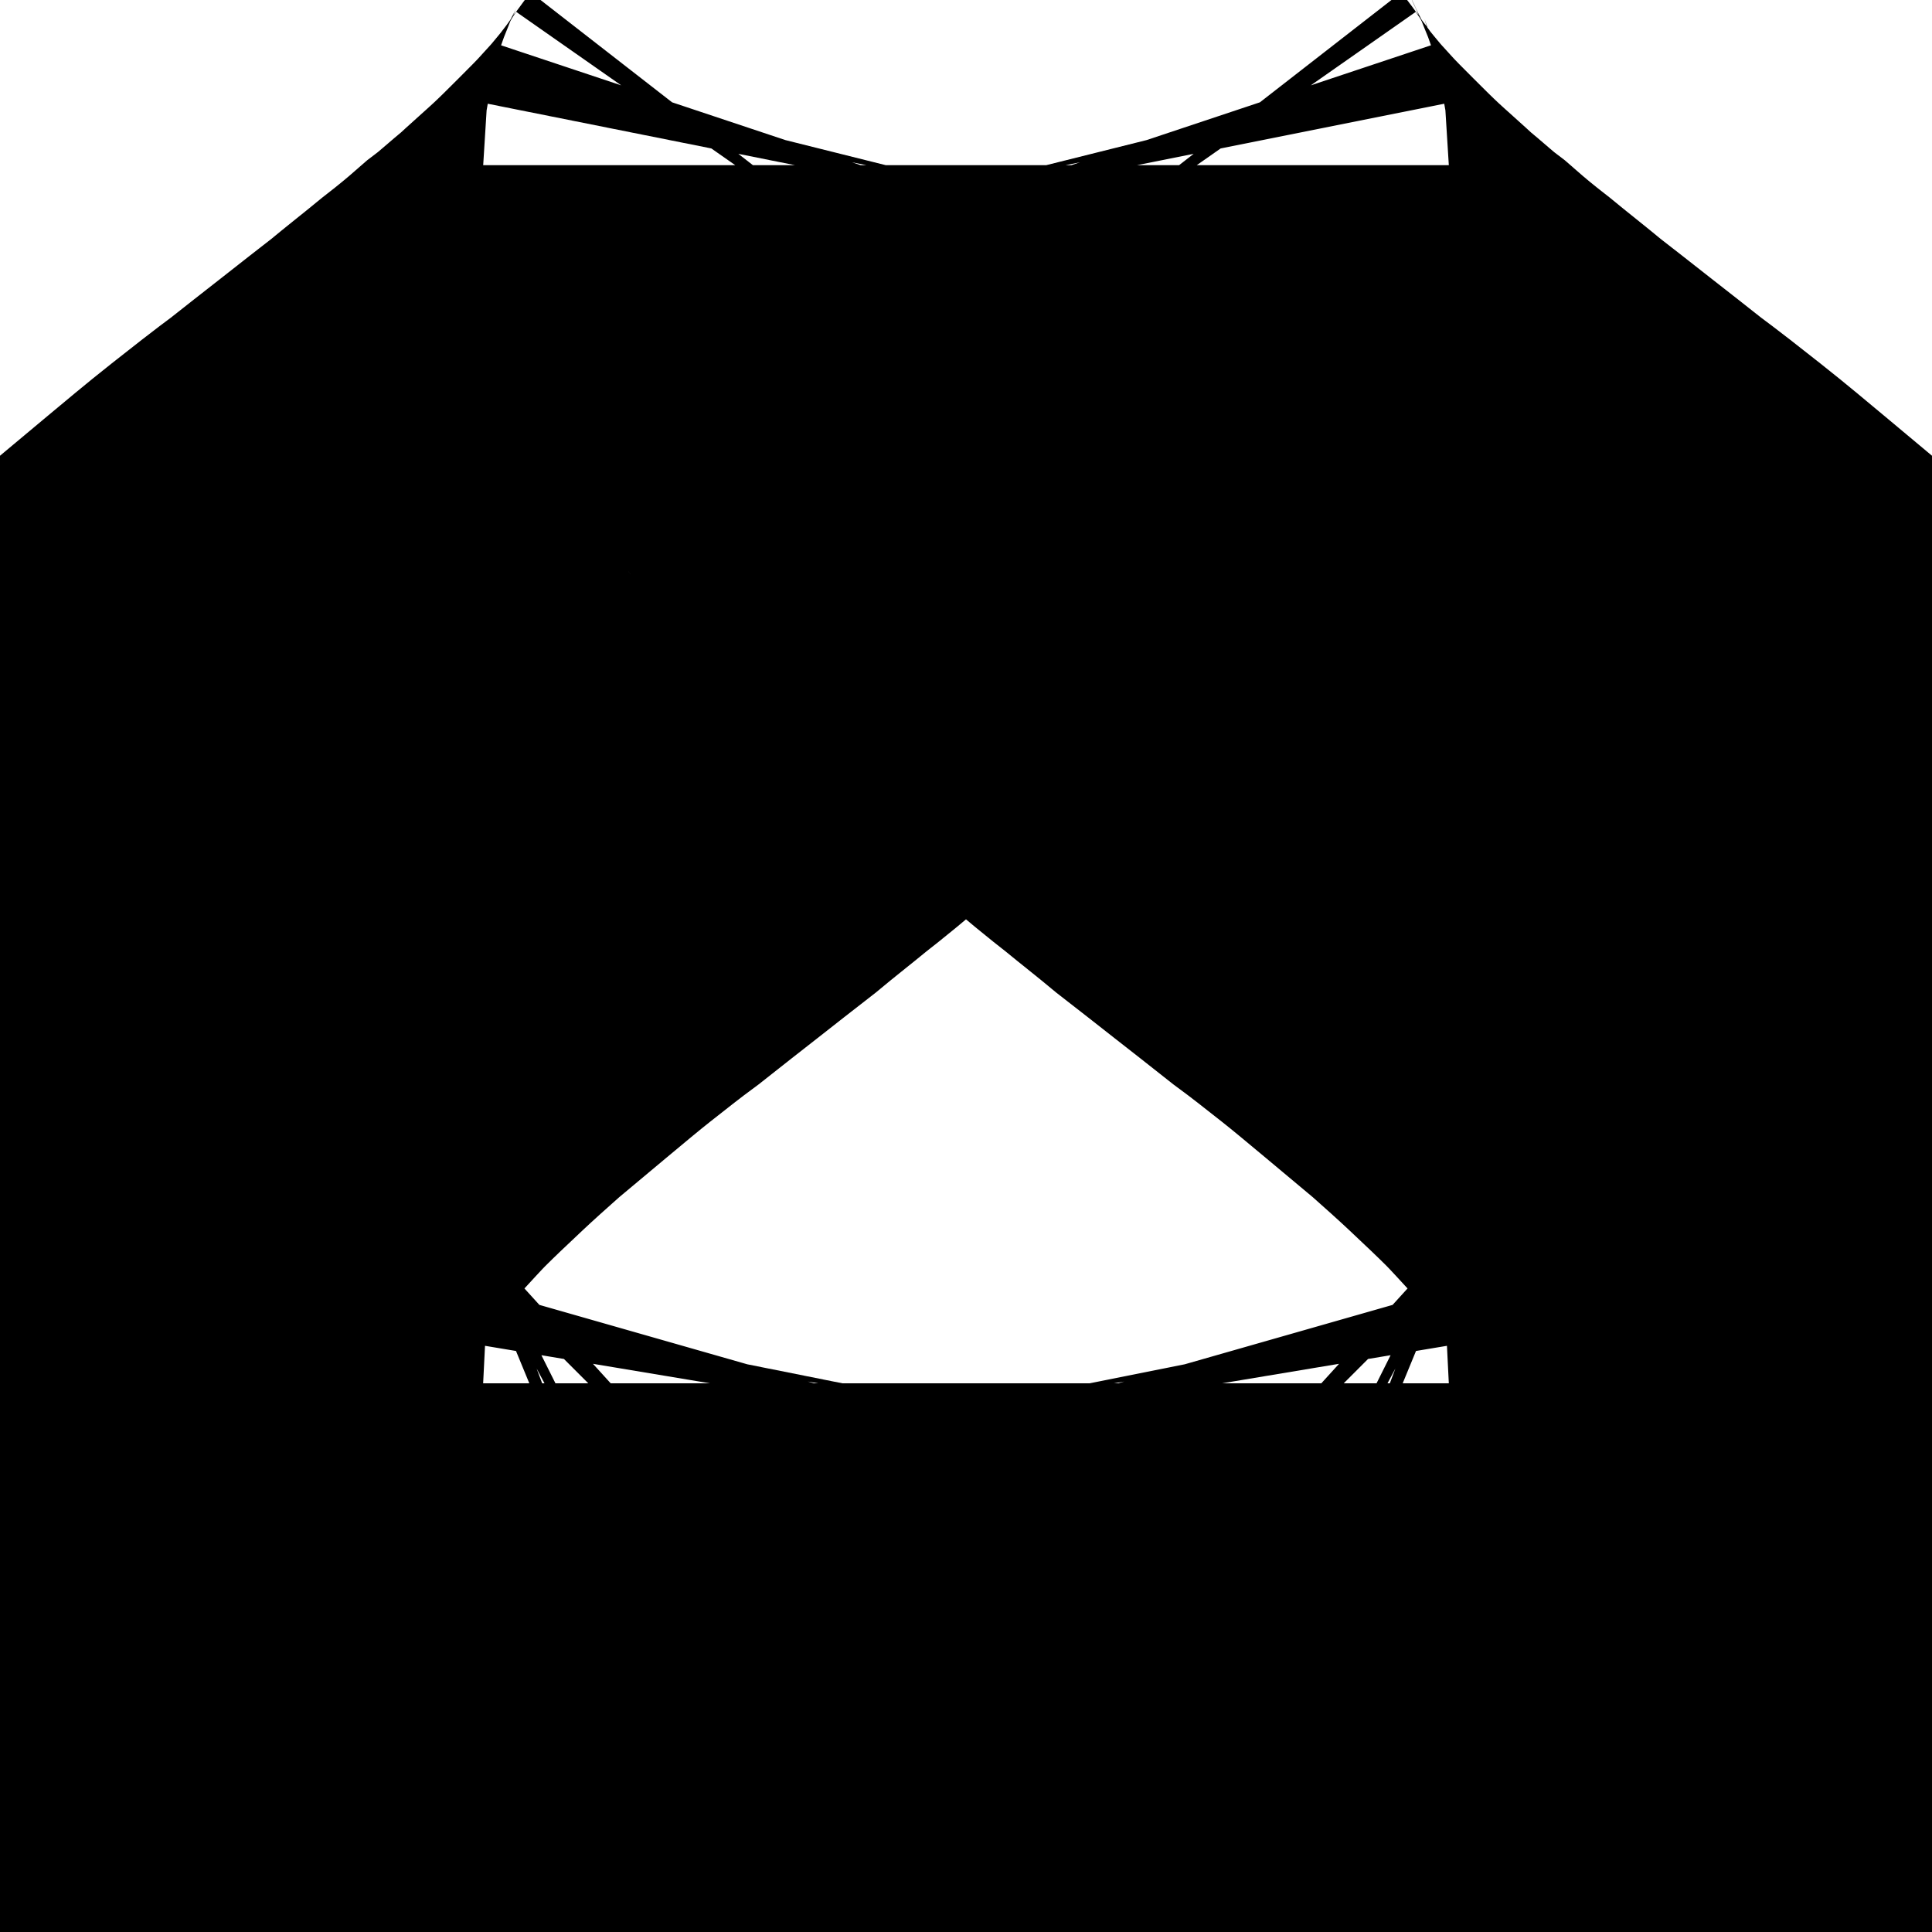
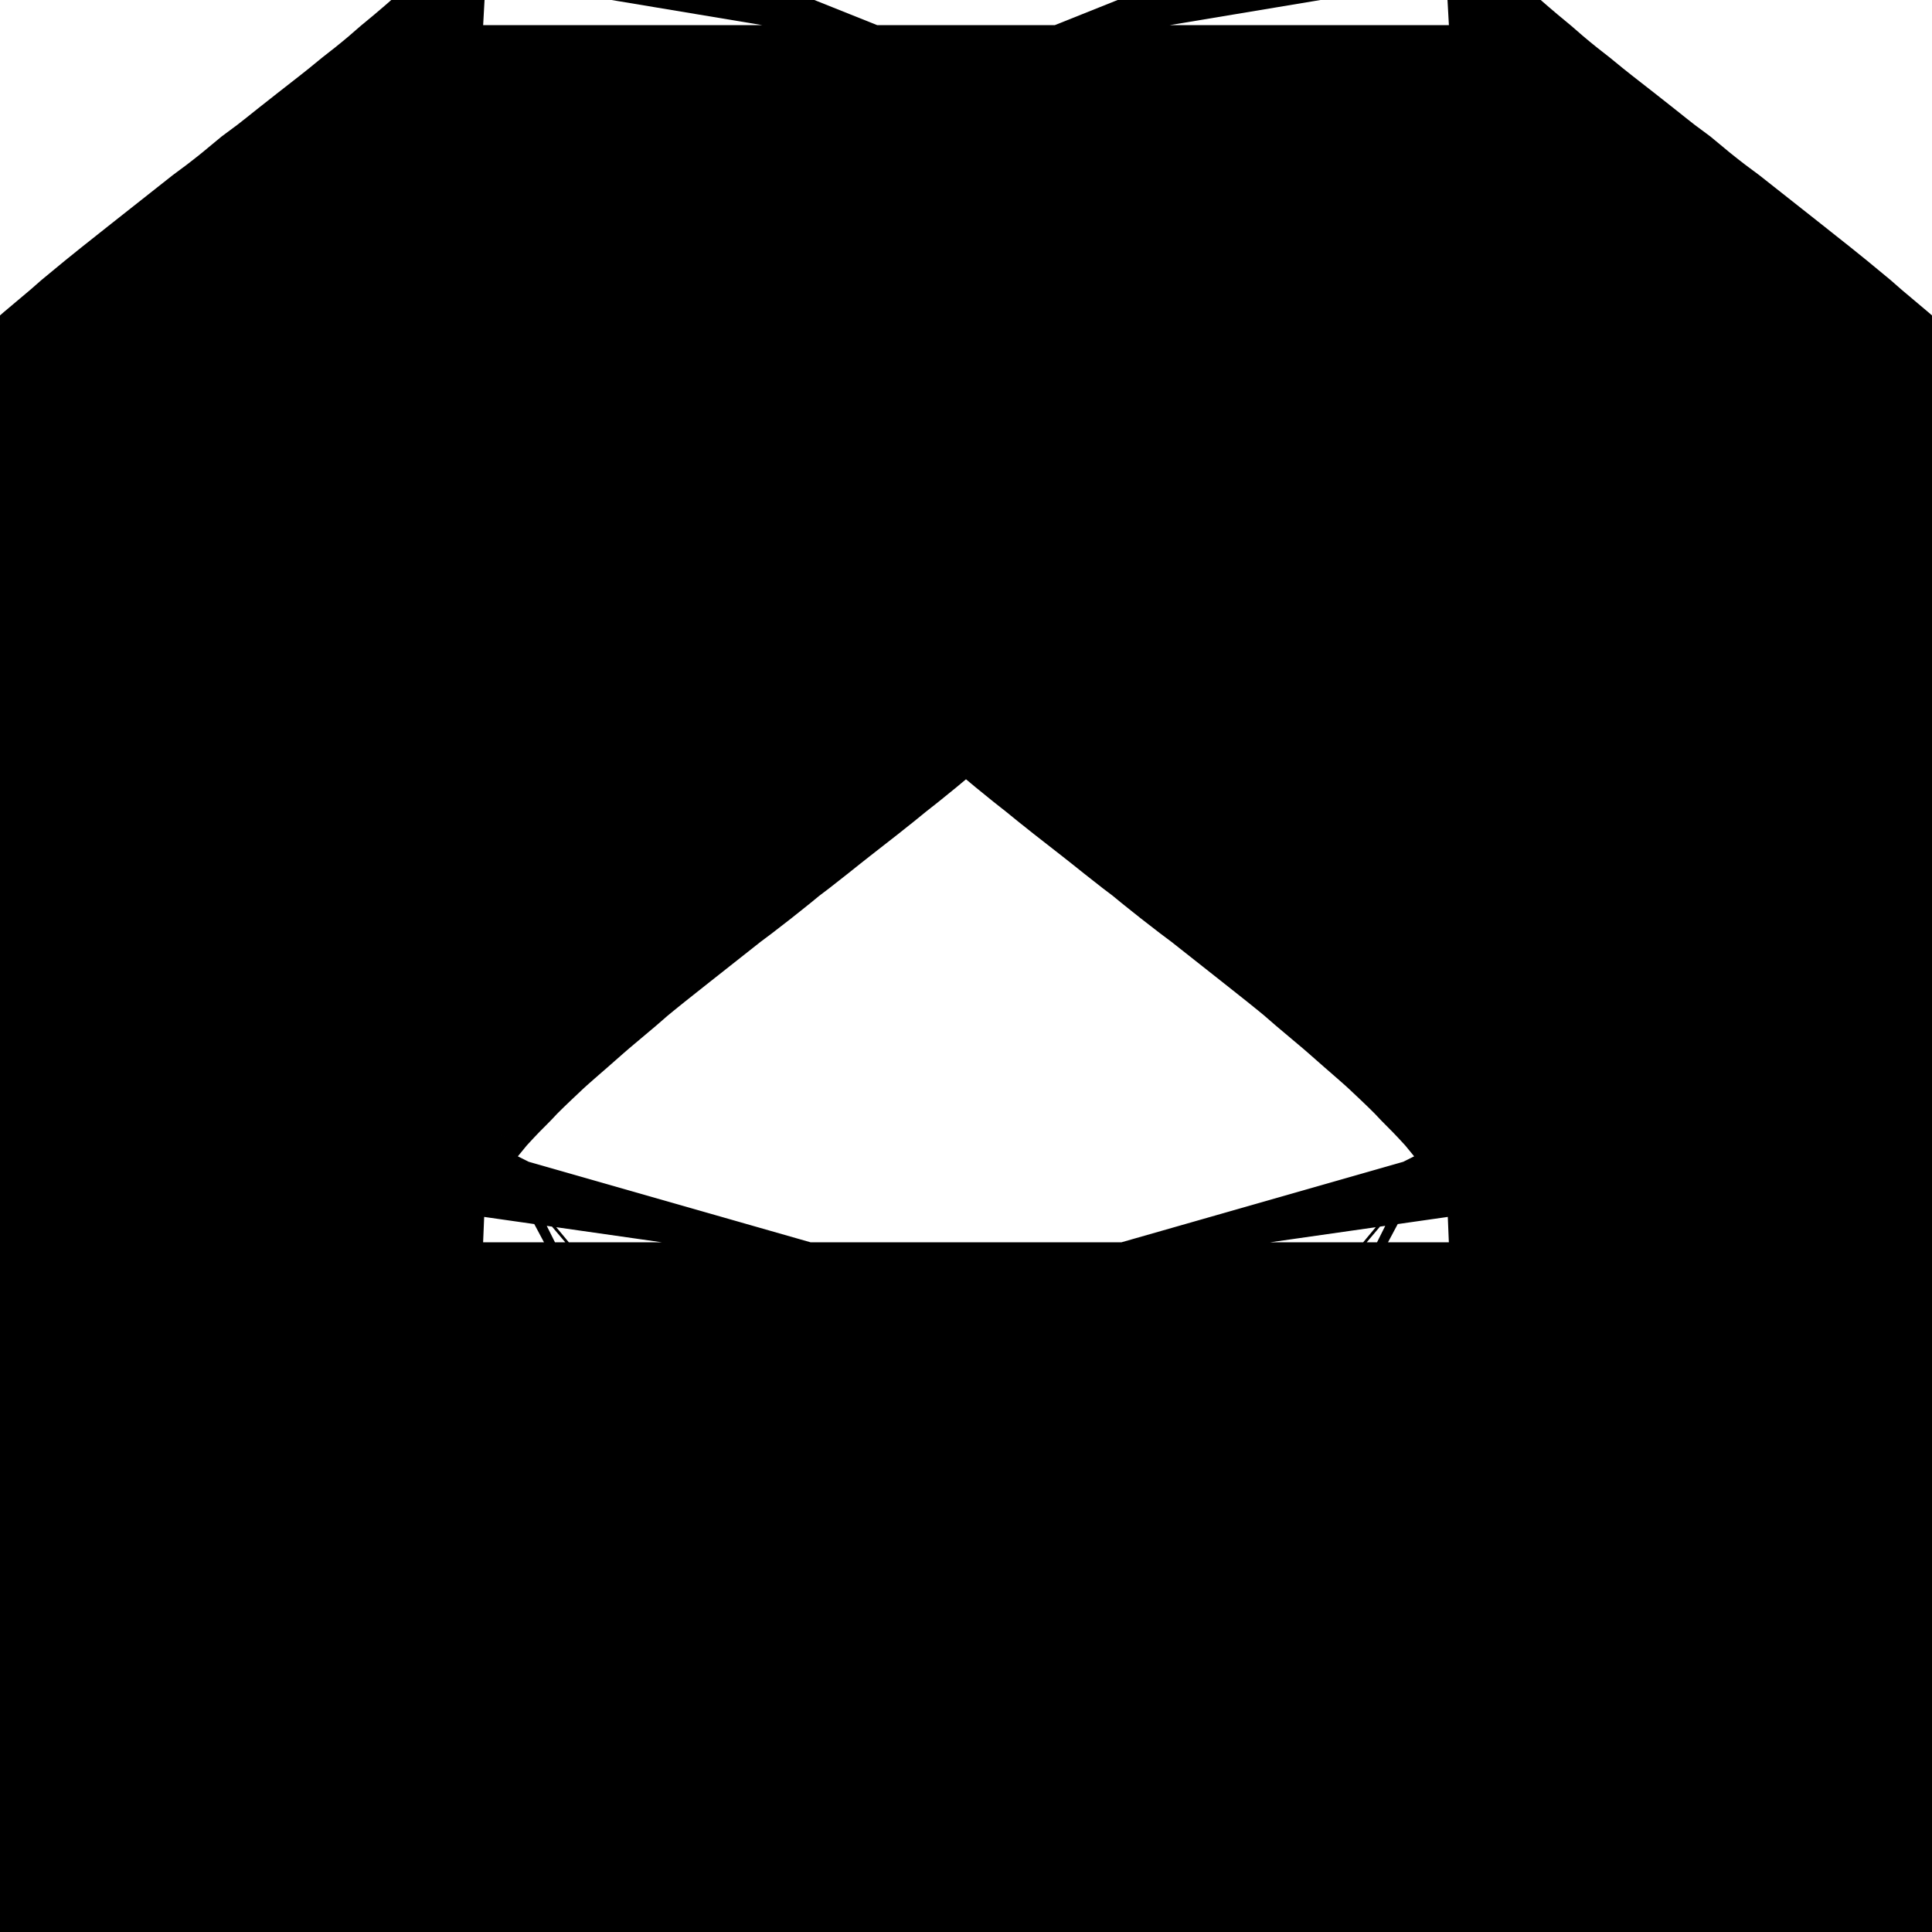
- <svg xmlns="http://www.w3.org/2000/svg" viewBox="-1 -1 2 2" data-name="Heart" data-beats="16" data-ppqn="128">
-   <path d="M 0 0.432 C 0 0.432 -0 0.433 0 0.435 C 0 0.437 0 0.439 0.001 0.443 C 0.001 0.447 0.002 0.451 0.003 0.457 C 0.004 0.462 0.006 0.469 0.007 0.475 C 0.009 0.482 0.011 0.49 0.014 0.498 C 0.017 0.507 0.021 0.516 0.025 0.525 C 0.028 0.535 0.033 0.545 0.038 0.555 C 0.043 0.566 0.049 0.576 0.056 0.587 C 0.063 0.598 0.07 0.609 0.078 0.62 C 0.086 0.631 0.095 0.643 0.105 0.654 C 0.114 0.665 0.125 0.676 0.136 0.687 C 0.147 0.697 0.159 0.708 0.172 0.718 C 0.184 0.728 0.197 0.738 0.211 0.747 C 0.225 0.756 0.24 0.764 0.255 0.772 C 0.271 0.78 0.286 0.787 0.303 0.794 C 0.319 0.8 0.336 0.806 0.354 0.81 C 0.371 0.815 0.389 0.819 0.407 0.822 C 0.425 0.825 0.443 0.827 0.462 0.828 C 0.48 0.829 0.499 0.829 0.518 0.828 C 0.537 0.827 0.556 0.825 0.575 0.822 C 0.594 0.819 0.613 0.815 0.631 0.81 C 0.649 0.805 0.668 0.799 0.686 0.792 C 0.704 0.785 0.722 0.777 0.739 0.768 C 0.756 0.759 0.773 0.749 0.789 0.739 C 0.805 0.728 0.82 0.717 0.835 0.705 C 0.849 0.693 0.863 0.68 0.876 0.666 C 0.889 0.653 0.902 0.639 0.913 0.624 C 0.924 0.61 0.934 0.594 0.944 0.579 C 0.953 0.563 0.961 0.547 0.968 0.53 C 0.975 0.514 0.981 0.497 0.986 0.48 C 0.99 0.463 0.994 0.445 0.996 0.428 C 0.999 0.41 1 0.392 1 0.375 C 1 0.357 0.999 0.339 0.996 0.321 C 0.994 0.303 0.99 0.285 0.986 0.267 C 0.981 0.249 0.975 0.231 0.968 0.214 C 0.961 0.196 0.953 0.178 0.944 0.161 C 0.934 0.143 0.924 0.126 0.913 0.108 C 0.902 0.091 0.889 0.074 0.876 0.057 C 0.863 0.04 0.849 0.023 0.835 0.006 C 0.82 -0.01 0.805 -0.027 0.789 -0.043 C 0.773 -0.059 0.756 -0.075 0.739 -0.091 C 0.722 -0.107 0.704 -0.123 0.686 -0.139 C 0.668 -0.154 0.649 -0.17 0.631 -0.185 C 0.613 -0.2 0.594 -0.216 0.575 -0.231 C 0.556 -0.246 0.537 -0.261 0.518 -0.275 C 0.499 -0.29 0.48 -0.305 0.462 -0.319 C 0.443 -0.334 0.425 -0.348 0.407 -0.362 C 0.389 -0.377 0.371 -0.391 0.354 -0.405 C 0.336 -0.419 0.319 -0.433 0.303 -0.447 C 0.286 -0.46 0.271 -0.474 0.255 -0.487 C 0.24 -0.501 0.225 -0.514 0.211 -0.527 C 0.197 -0.54 0.184 -0.553 0.172 -0.565 C 0.159 -0.578 0.147 -0.59 0.136 -0.602 C 0.125 -0.614 0.114 -0.626 0.105 -0.637 C 0.095 -0.649 0.086 -0.66 0.078 -0.671 C 0.07 -0.681 0.063 -0.692 0.056 -0.701 C 0.049 -0.711 0.043 -0.721 0.038 -0.73 C 0.033 -0.738 0.028 -0.747 0.025 -0.755 C 0.021 -0.763 0.017 -0.77 0.014 -0.777 C 0.011 -0.783 0.009 -0.789 0.007 -0.795 C 0.006 -0.8 0.004 -0.805 0.003 -0.809 C 0.002 -0.814 0.001 -0.817 0.001 -0.82 C 0 -0.823 0 -0.825 0 -0.826 C -0 -0.828 0 -0.829 -0 -0.829 C -0 -0.829 0 -0.828 -0 -0.826 C -0 -0.825 -0 -0.823 -0.001 -0.82 C -0.001 -0.817 -0.002 -0.814 -0.003 -0.809 C -0.004 -0.805 -0.006 -0.8 -0.007 -0.795 C -0.009 -0.789 -0.011 -0.783 -0.014 -0.777 C -0.017 -0.77 -0.021 -0.763 -0.025 -0.755 C -0.028 -0.747 -0.033 -0.738 -0.038 -0.73 C -0.043 -0.721 -0.049 -0.711 -0.056 -0.701 C -0.063 -0.692 -0.07 -0.681 -0.078 -0.671 C -0.086 -0.66 -0.095 -0.649 -0.105 -0.637 C -0.114 -0.626 -0.125 -0.614 -0.136 -0.602 C -0.147 -0.59 -0.159 -0.578 -0.172 -0.565 C -0.184 -0.553 -0.197 -0.54 -0.211 -0.527 C -0.225 -0.514 -0.24 -0.501 -0.255 -0.487 C -0.271 -0.474 -0.286 -0.46 -0.303 -0.447 C -0.319 -0.433 -0.336 -0.419 -0.354 -0.405 C -0.371 -0.391 -0.389 -0.377 -0.407 -0.362 C -0.425 -0.348 -0.443 -0.334 -0.462 -0.319 C -0.48 -0.305 -0.499 -0.29 -0.518 -0.275 C -0.537 -0.261 -0.556 -0.246 -0.575 -0.231 C -0.594 -0.216 -0.613 -0.2 -0.631 -0.185 C -0.649 -0.17 -0.668 -0.154 -0.686 -0.139 C -0.704 -0.123 -0.722 -0.107 -0.739 -0.091 C -0.756 -0.075 -0.773 -0.059 -0.789 -0.043 C -0.805 -0.027 -0.82 -0.01 -0.835 0.006 C -0.849 0.023 -0.863 0.04 -0.876 0.057 C -0.889 0.074 -0.902 0.091 -0.913 0.108 C -0.924 0.126 -0.934 0.143 -0.944 0.161 C -0.953 0.178 -0.961 0.196 -0.968 0.214 C -0.975 0.231 -0.981 0.249 -0.986 0.267 C -0.99 0.285 -0.994 0.303 -0.996 0.321 C -0.999 0.339 -1 0.357 -1 0.375 C -1 0.392 -0.999 0.41 -0.996 0.428 C -0.994 0.445 -0.99 0.463 -0.986 0.48 C -0.981 0.497 -0.975 0.514 -0.968 0.53 C -0.961 0.547 -0.953 0.563 -0.944 0.579 C -0.934 0.594 -0.924 0.61 -0.913 0.624 C -0.902 0.639 -0.889 0.653 -0.876 0.666 C -0.863 0.68 -0.849 0.693 -0.835 0.705 C -0.82 0.717 -0.805 0.728 -0.789 0.739 C -0.773 0.749 -0.756 0.759 -0.739 0.768 C -0.722 0.777 -0.704 0.785 -0.686 0.792 C -0.668 0.799 -0.649 0.805 -0.631 0.81 C -0.613 0.815 -0.594 0.819 -0.575 0.822 C -0.556 0.825 -0.537 0.827 -0.518 0.828 C -0.499 0.829 -0.48 0.829 -0.462 0.828 C -0.443 0.827 -0.425 0.825 -0.407 0.822 C -0.389 0.819 -0.371 0.815 -0.354 0.81 C -0.336 0.806 -0.319 0.8 -0.303 0.794 C -0.286 0.787 -0.271 0.78 -0.255 0.772 C -0.24 0.764 -0.225 0.756 -0.211 0.747 C -0.197 0.738 -0.184 0.728 -0.172 0.718 C -0.159 0.708 -0.147 0.697 -0.136 0.687 C -0.125 0.676 -0.114 0.665 -0.105 0.654 C -0.095 0.643 -0.086 0.631 -0.078 0.62 C -0.07 0.609 -0.063 0.598 -0.056 0.587 C -0.049 0.576 -0.043 0.566 -0.038 0.555 C -0.033 0.545 -0.028 0.535 -0.025 0.525 C -0.021 0.516 -0.017 0.507 -0.014 0.498 C -0.011 0.49 -0.009 0.482 -0.007 0.475 C -0.006 0.469 -0.004 0.462 -0.003 0.457 C -0.002 0.451 -0.001 0.447 -0.001 0.443 C -0 0.439 -0 0.437 -0 0.435 C 0 0.433 -0 0.432 0 0.432" fill="none" stroke="black" />
+ <svg xmlns="http://www.w3.org/2000/svg" viewBox="-1 -1 2 2" data-name="Heart" data-beats="16" data-direction="fwd" data-end-action="loop" data-act-mode="one-shot" data-rotate="0.0" data-spin="0" data-reach-lfo="0" data-env-attack="2" data-env-decay="3" data-env-max="1.0" data-reach="0.5" data-mirror-south="0" data-clip-top="0.0" data-clip-bottom="0.0" data-flat="0" data-flat-elevation="0.5" data-playback-bar="0" data-playback-beat="0" data-playback-tick="0" data-ppqn="128">
+   <path d="M 0 0.286 C 0 0.286 -0 0.287 0 0.289 C 0 0.291 0 0.294 0.001 0.298 C 0.001 0.301 0.002 0.306 0.003 0.311 C 0.004 0.317 0.006 0.323 0.007 0.33 C 0.009 0.337 0.011 0.345 0.014 0.353 C 0.017 0.361 0.021 0.37 0.025 0.38 C 0.028 0.389 0.033 0.399 0.038 0.41 C 0.043 0.42 0.049 0.431 0.056 0.442 C 0.063 0.453 0.07 0.464 0.078 0.475 C 0.086 0.486 0.095 0.497 0.105 0.508 C 0.114 0.519 0.125 0.531 0.136 0.541 C 0.147 0.552 0.159 0.562 0.172 0.573 C 0.184 0.583 0.197 0.592 0.211 0.601 C 0.225 0.61 0.24 0.619 0.255 0.627 C 0.271 0.635 0.286 0.642 0.303 0.648 C 0.319 0.655 0.336 0.66 0.354 0.665 C 0.371 0.67 0.389 0.674 0.407 0.676 C 0.425 0.679 0.443 0.681 0.462 0.682 C 0.48 0.683 0.499 0.683 0.518 0.682 C 0.537 0.681 0.556 0.679 0.575 0.676 C 0.594 0.673 0.613 0.669 0.631 0.664 C 0.649 0.659 0.668 0.653 0.686 0.646 C 0.704 0.639 0.722 0.631 0.739 0.623 C 0.756 0.614 0.773 0.604 0.789 0.593 C 0.805 0.583 0.82 0.572 0.835 0.559 C 0.849 0.547 0.863 0.534 0.876 0.521 C 0.889 0.508 0.902 0.493 0.913 0.479 C 0.924 0.464 0.934 0.449 0.944 0.433 C 0.953 0.417 0.961 0.401 0.968 0.385 C 0.975 0.368 0.981 0.351 0.986 0.334 C 0.99 0.317 0.994 0.3 0.996 0.282 C 0.999 0.265 1 0.247 1 0.229 C 1 0.211 0.999 0.193 0.996 0.175 C 0.994 0.158 0.99 0.14 0.986 0.122 C 0.981 0.104 0.975 0.086 0.968 0.068 C 0.961 0.05 0.953 0.033 0.944 0.015 C 0.934 -0.002 0.924 -0.02 0.913 -0.037 C 0.902 -0.054 0.889 -0.071 0.876 -0.088 C 0.863 -0.105 0.849 -0.122 0.835 -0.139 C 0.82 -0.156 0.805 -0.172 0.789 -0.188 C 0.773 -0.205 0.756 -0.221 0.739 -0.237 C 0.722 -0.253 0.704 -0.268 0.686 -0.284 C 0.668 -0.3 0.649 -0.315 0.631 -0.331 C 0.613 -0.346 0.594 -0.361 0.575 -0.376 C 0.556 -0.391 0.537 -0.406 0.518 -0.421 C 0.499 -0.435 0.48 -0.45 0.462 -0.465 C 0.443 -0.479 0.425 -0.494 0.407 -0.508 C 0.389 -0.522 0.371 -0.536 0.354 -0.55 C 0.336 -0.564 0.319 -0.578 0.303 -0.592 C 0.286 -0.606 0.271 -0.619 0.255 -0.633 C 0.24 -0.646 0.225 -0.659 0.211 -0.672 C 0.197 -0.685 0.184 -0.698 0.172 -0.711 C 0.159 -0.723 0.147 -0.736 0.136 -0.748 C 0.125 -0.76 0.114 -0.771 0.105 -0.783 C 0.095 -0.794 0.086 -0.805 0.078 -0.816 C 0.07 -0.827 0.063 -0.837 0.056 -0.847 C 0.049 -0.857 0.043 -0.866 0.038 -0.875 C 0.033 -0.884 0.028 -0.892 0.025 -0.9 C 0.021 -0.908 0.017 -0.915 0.014 -0.922 C 0.011 -0.929 0.009 -0.935 0.007 -0.94 C 0.006 -0.946 0.004 -0.951 0.003 -0.955 C 0.002 -0.959 0.001 -0.963 0.001 -0.965 C 0 -0.968 0 -0.97 0 -0.972 C -0 -0.973 0 -0.974 -0 -0.974 C -0 -0.974 0 -0.973 -0 -0.972 C -0 -0.97 -0 -0.968 -0.001 -0.965 C -0.001 -0.963 -0.002 -0.959 -0.003 -0.955 C -0.004 -0.951 -0.006 -0.946 -0.007 -0.94 C -0.009 -0.935 -0.011 -0.929 -0.014 -0.922 C -0.017 -0.915 -0.021 -0.908 -0.025 -0.9 C -0.028 -0.892 -0.033 -0.884 -0.038 -0.875 C -0.043 -0.866 -0.049 -0.857 -0.056 -0.847 C -0.063 -0.837 -0.07 -0.827 -0.078 -0.816 C -0.086 -0.805 -0.095 -0.794 -0.105 -0.783 C -0.114 -0.771 -0.125 -0.76 -0.136 -0.748 C -0.147 -0.736 -0.159 -0.723 -0.172 -0.711 C -0.184 -0.698 -0.197 -0.685 -0.211 -0.672 C -0.225 -0.659 -0.24 -0.646 -0.255 -0.633 C -0.271 -0.619 -0.286 -0.606 -0.303 -0.592 C -0.319 -0.578 -0.336 -0.564 -0.354 -0.55 C -0.371 -0.536 -0.389 -0.522 -0.407 -0.508 C -0.425 -0.494 -0.443 -0.479 -0.462 -0.465 C -0.48 -0.45 -0.499 -0.435 -0.518 -0.421 C -0.537 -0.406 -0.556 -0.391 -0.575 -0.376 C -0.594 -0.361 -0.613 -0.346 -0.631 -0.331 C -0.649 -0.315 -0.668 -0.3 -0.686 -0.284 C -0.704 -0.268 -0.722 -0.253 -0.739 -0.237 C -0.756 -0.221 -0.773 -0.205 -0.789 -0.188 C -0.805 -0.172 -0.82 -0.156 -0.835 -0.139 C -0.849 -0.122 -0.863 -0.105 -0.876 -0.088 C -0.889 -0.071 -0.902 -0.054 -0.913 -0.037 C -0.924 -0.02 -0.934 -0.002 -0.944 0.015 C -0.953 0.033 -0.961 0.05 -0.968 0.068 C -0.975 0.086 -0.981 0.104 -0.986 0.122 C -0.99 0.14 -0.994 0.158 -0.996 0.175 C -0.999 0.193 -1 0.211 -1 0.229 C -1 0.247 -0.999 0.265 -0.996 0.282 C -0.994 0.3 -0.99 0.317 -0.986 0.334 C -0.981 0.351 -0.975 0.368 -0.968 0.385 C -0.961 0.401 -0.953 0.417 -0.944 0.433 C -0.934 0.449 -0.924 0.464 -0.913 0.479 C -0.902 0.493 -0.889 0.508 -0.876 0.521 C -0.863 0.534 -0.849 0.547 -0.835 0.559 C -0.82 0.572 -0.805 0.583 -0.789 0.593 C -0.773 0.604 -0.756 0.614 -0.739 0.623 C -0.722 0.631 -0.704 0.639 -0.686 0.646 C -0.668 0.653 -0.649 0.659 -0.631 0.664 C -0.613 0.669 -0.594 0.673 -0.575 0.676 C -0.556 0.679 -0.537 0.681 -0.518 0.682 C -0.499 0.683 -0.48 0.683 -0.462 0.682 C -0.443 0.681 -0.425 0.679 -0.407 0.676 C -0.389 0.674 -0.371 0.67 -0.354 0.665 C -0.336 0.66 -0.319 0.655 -0.303 0.648 C -0.286 0.642 -0.271 0.635 -0.255 0.627 C -0.24 0.619 -0.225 0.61 -0.211 0.601 C -0.197 0.592 -0.184 0.583 -0.172 0.573 C -0.159 0.562 -0.147 0.552 -0.136 0.541 C -0.125 0.531 -0.114 0.519 -0.105 0.508 C -0.095 0.497 -0.086 0.486 -0.078 0.475 C -0.07 0.464 -0.063 0.453 -0.056 0.442 C -0.049 0.431 -0.043 0.42 -0.038 0.41 C -0.033 0.399 -0.028 0.389 -0.025 0.38 C -0.021 0.37 -0.017 0.361 -0.014 0.353 C -0.011 0.345 -0.009 0.337 -0.007 0.33 C -0.006 0.323 -0.004 0.317 -0.003 0.311 C -0.002 0.306 -0.001 0.301 -0.001 0.298 C -0 0.294 -0 0.291 -0 0.289 C 0 0.287 -0 0.286 0 0.286 Z" fill="none" stroke="black" />
</svg>
